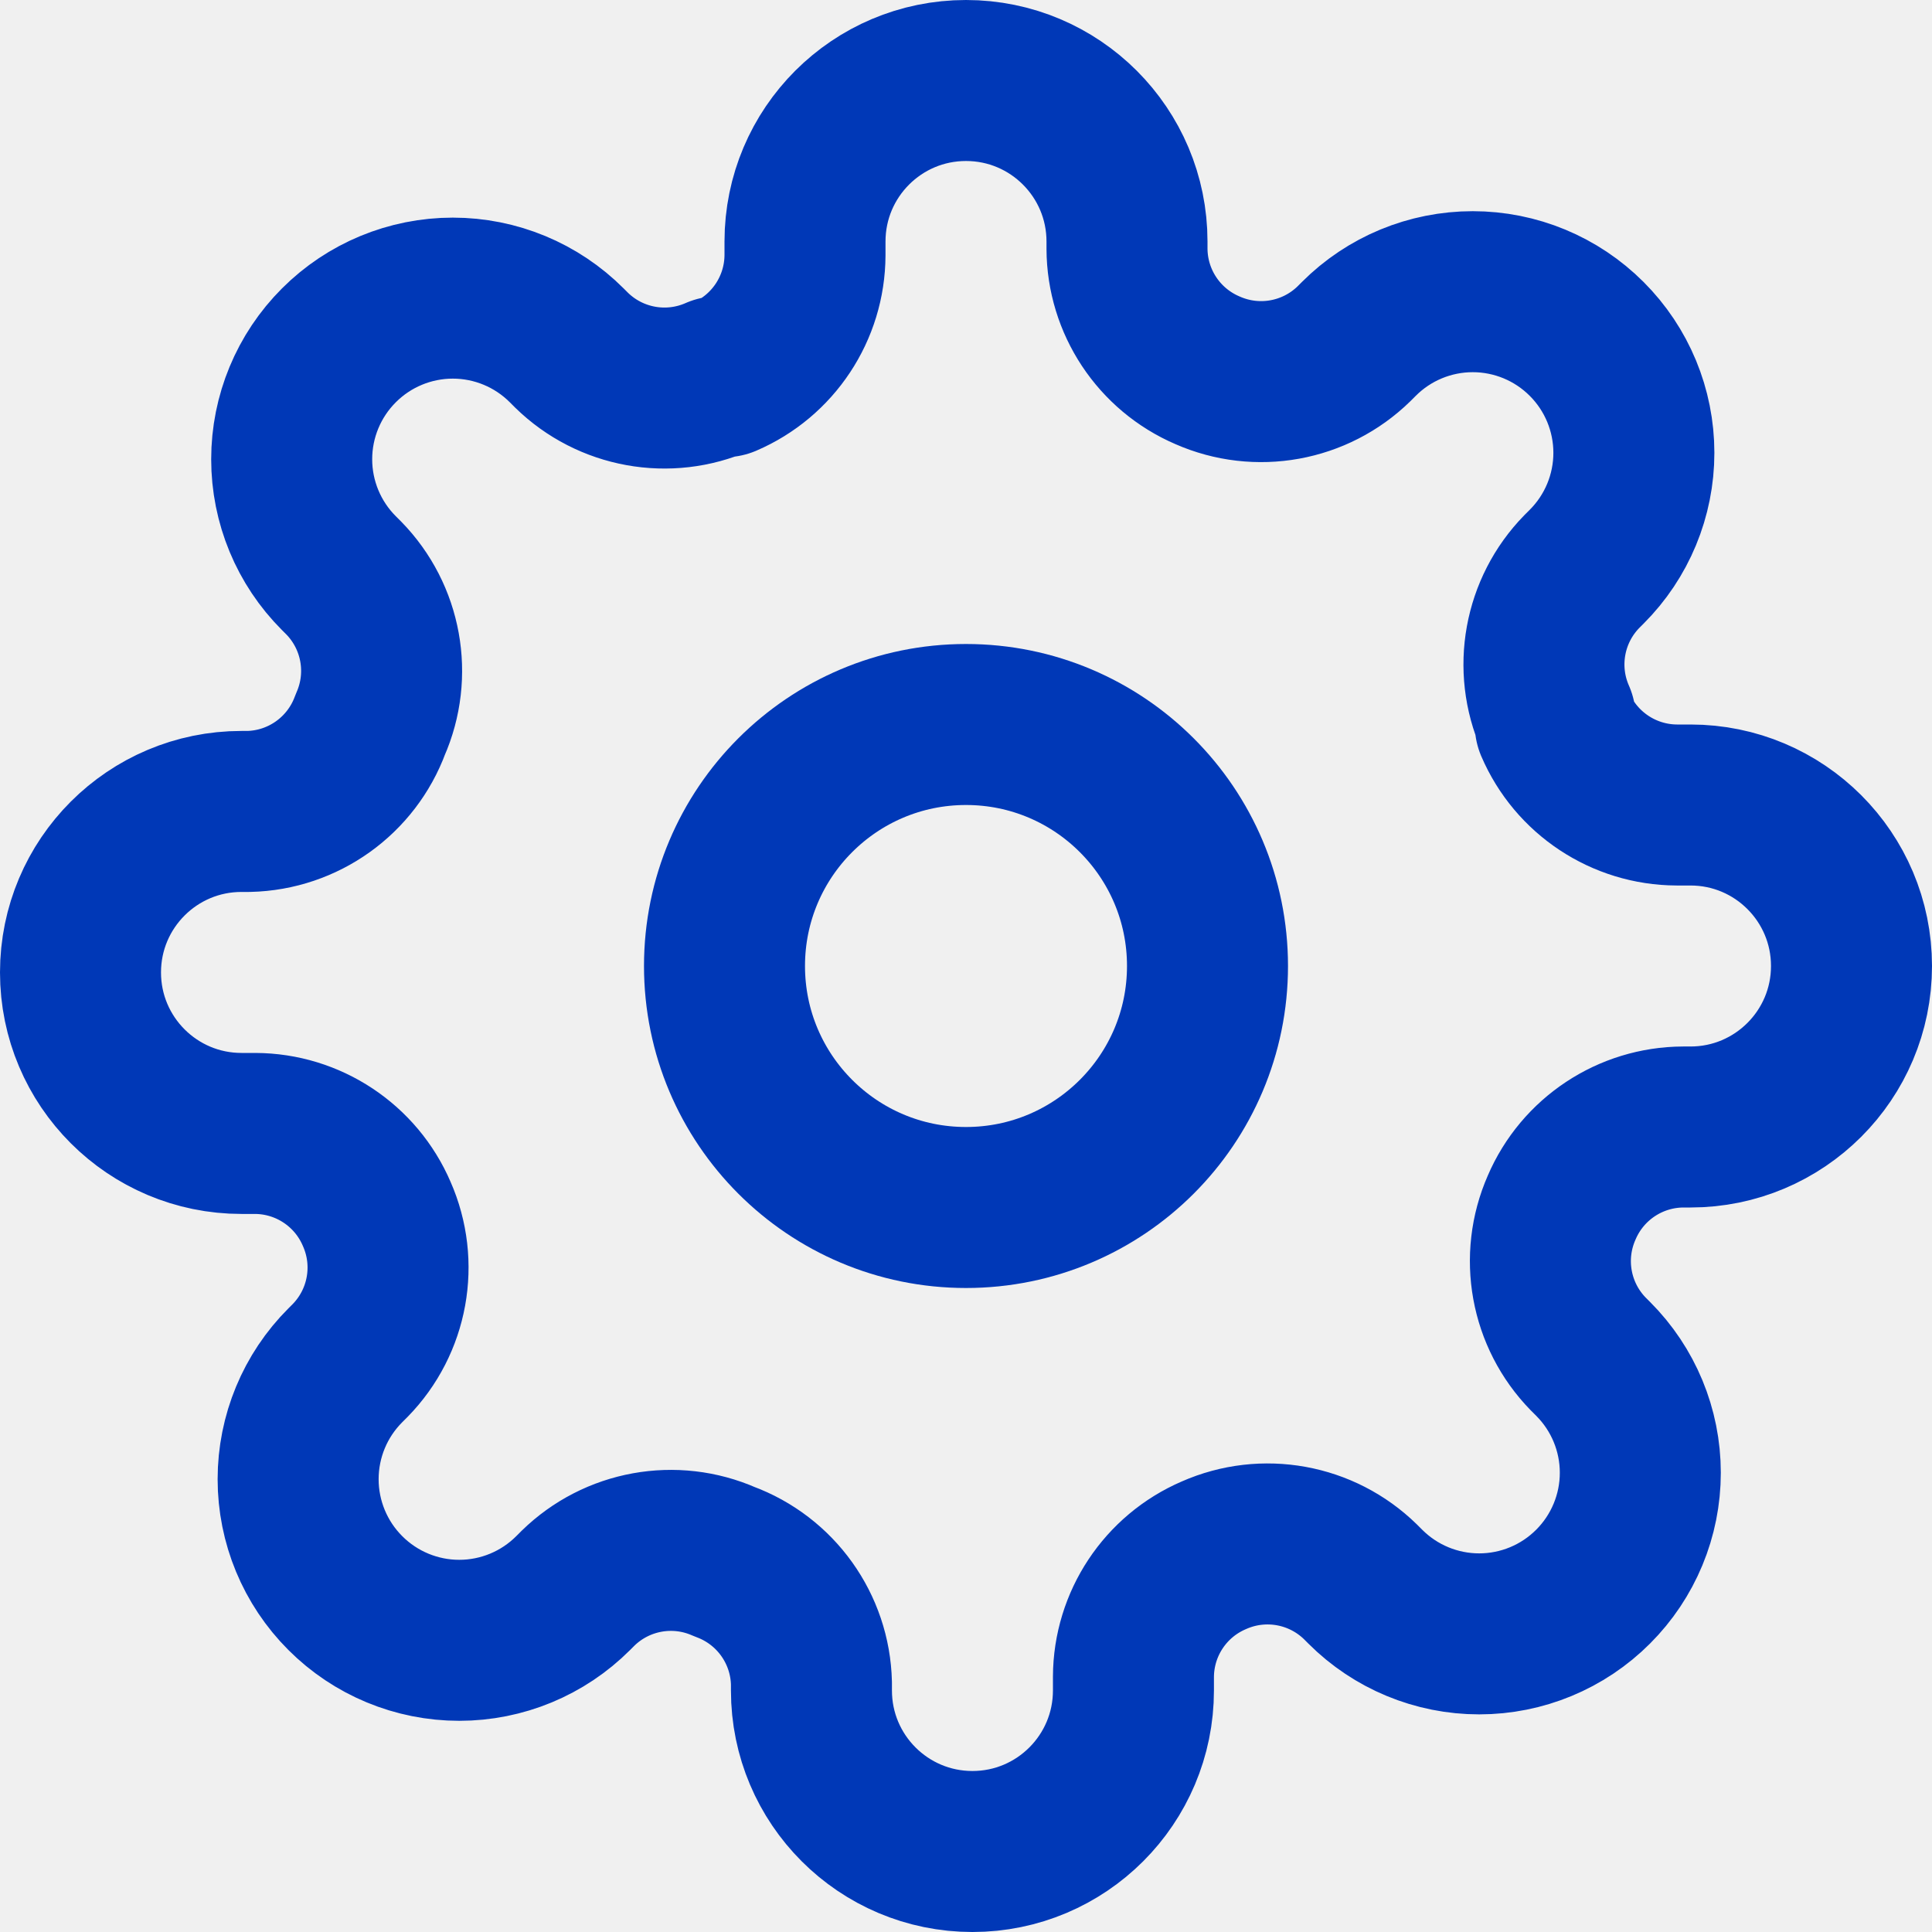
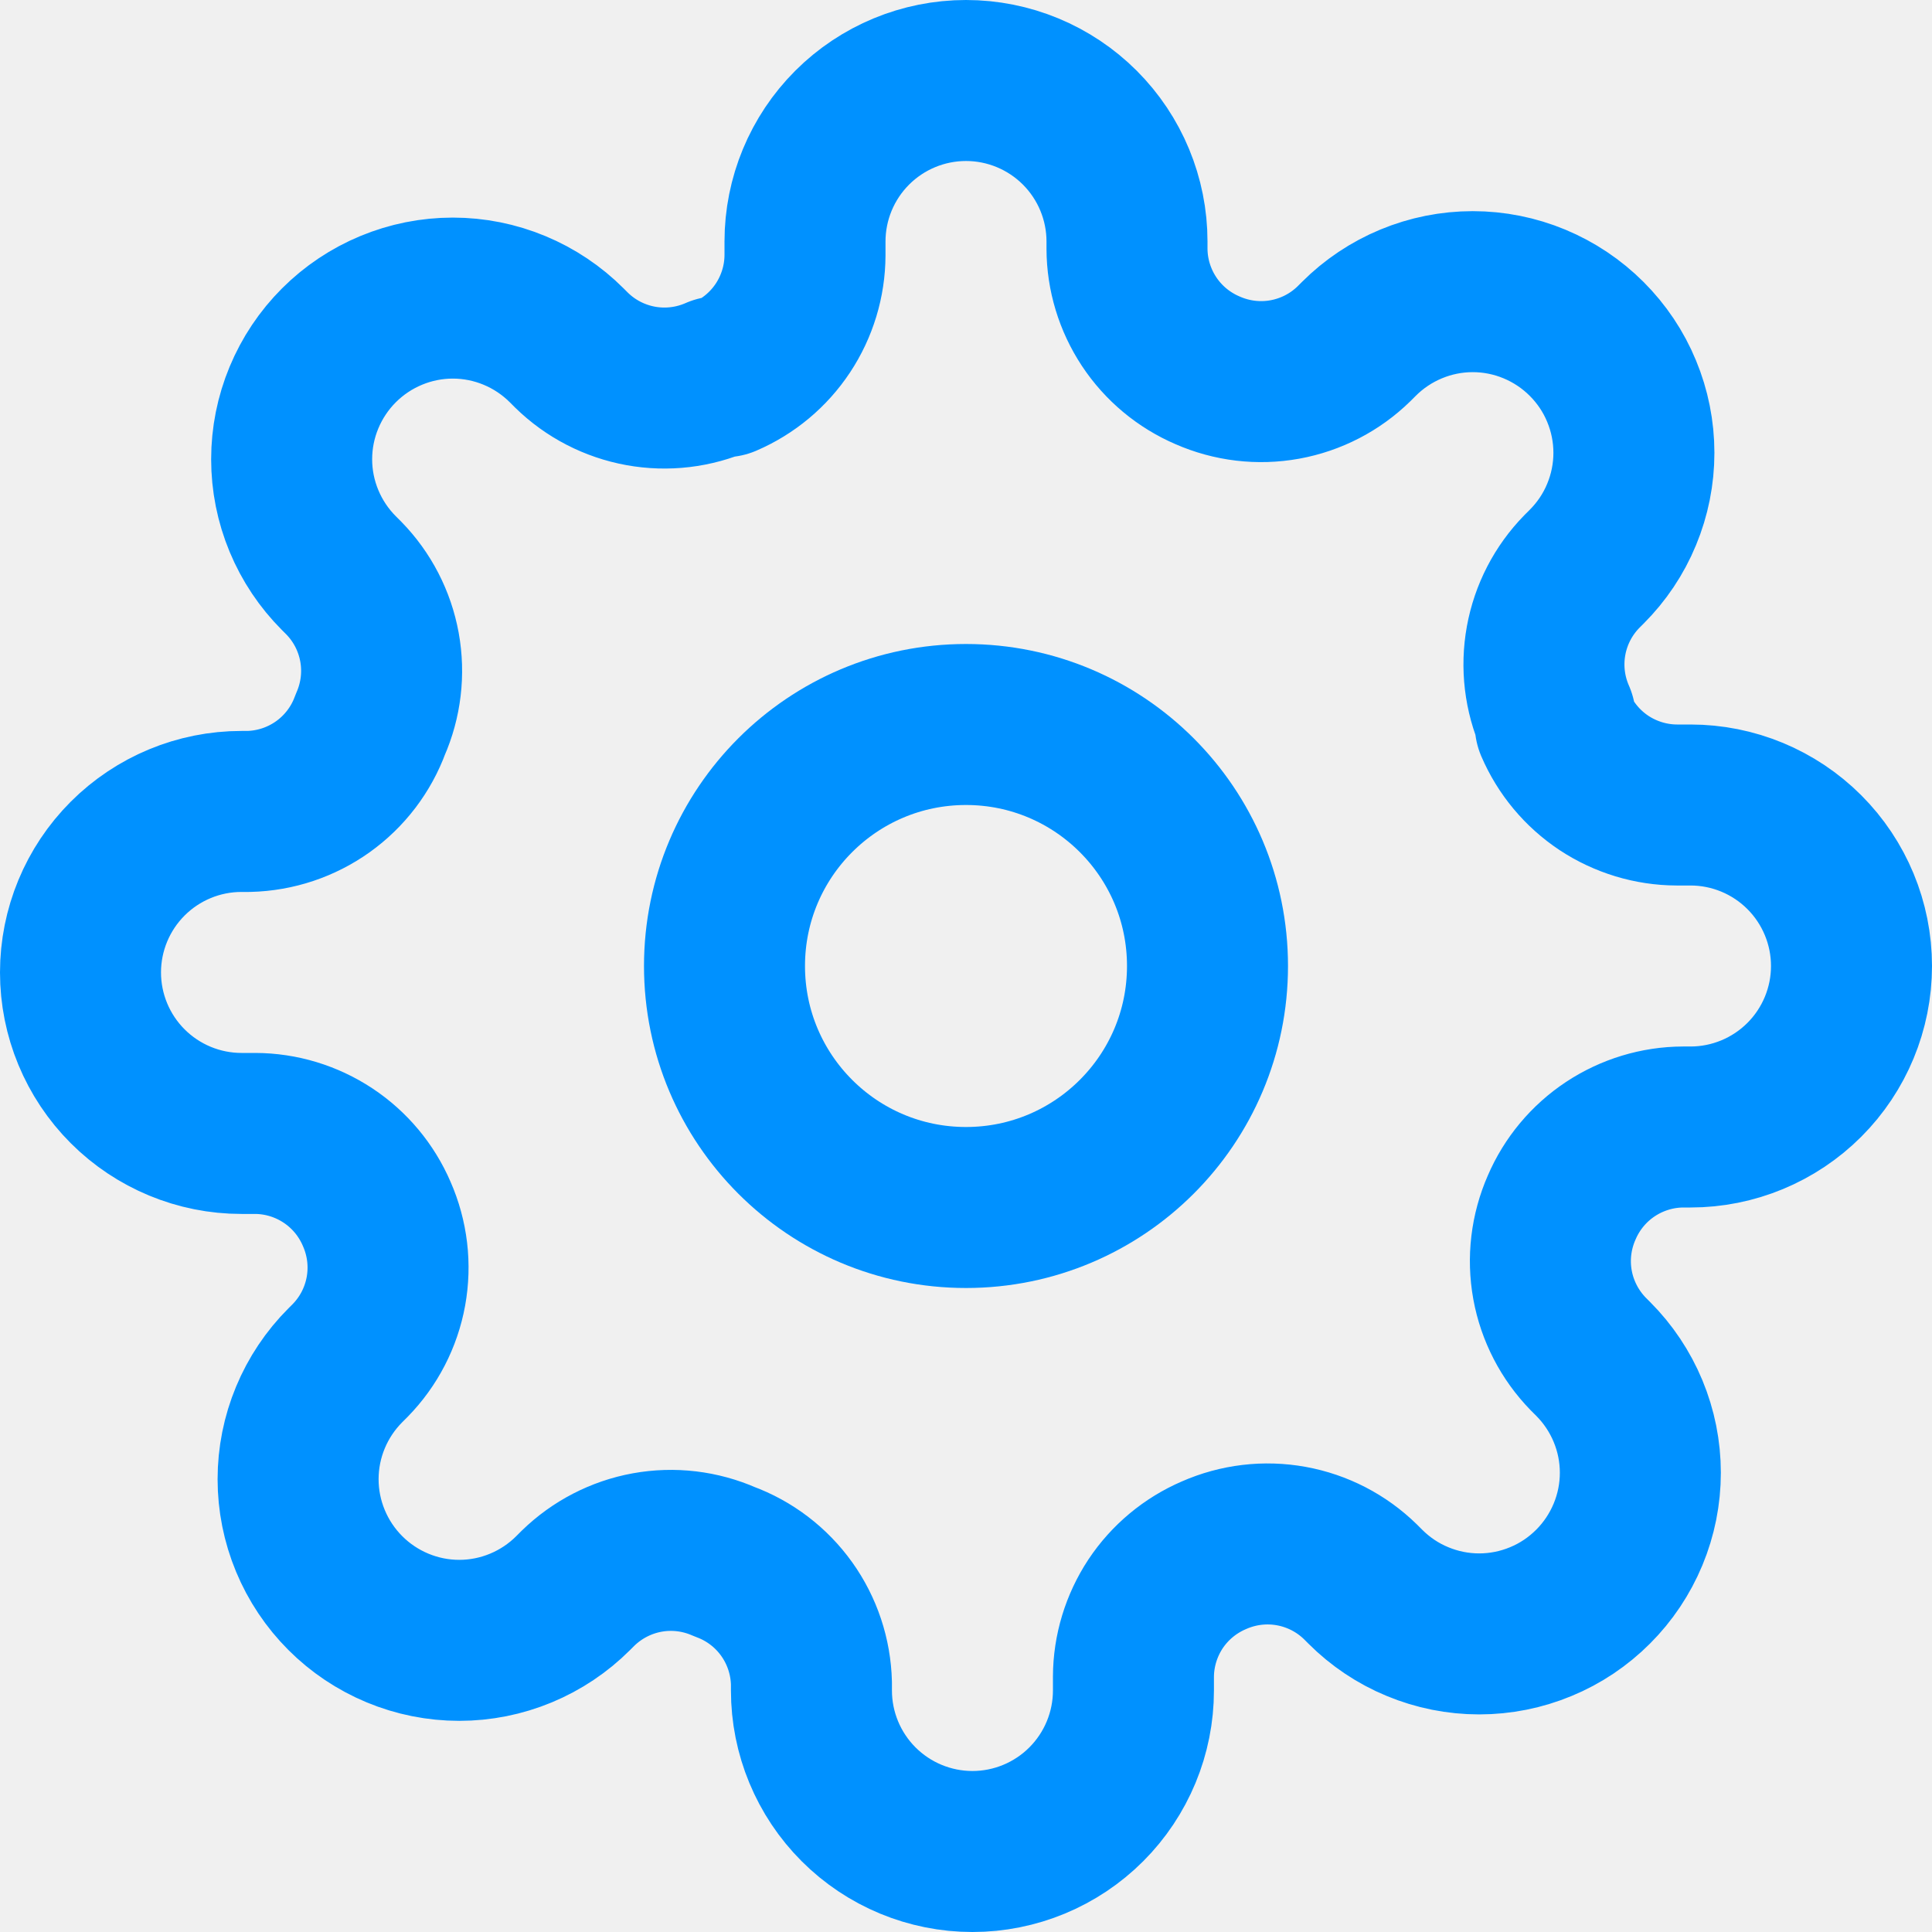
- <svg xmlns="http://www.w3.org/2000/svg" width="24" height="24" viewBox="0 0 24 24" fill="none" stroke="#0038B7" stroke-width="2" stroke-linecap="round" stroke-linejoin="round" class="feather feather-settings">
-   <circle cx="12" cy="12" r="3" />
-   <path d="M19.4 15a1.65 1.65 0 0 0 .33 1.82l.06.06a2 2 0 0 1 0 2.83 2 2 0 0 1-2.83 0l-.06-.06a1.65 1.65 0 0 0-1.82-.33 1.65 1.65 0 0 0-1 1.51V21a2 2 0 0 1-2 2 2 2 0 0 1-2-2v-.09A1.65 1.65 0 0 0 9 19.4a1.65 1.65 0 0 0-1.82.33l-.06.06a2 2 0 0 1-2.83 0 2 2 0 0 1 0-2.83l.06-.06a1.65 1.65 0 0 0 .33-1.82 1.65 1.65 0 0 0-1.51-1H3a2 2 0 0 1-2-2 2 2 0 0 1 2-2h.09A1.65 1.65 0 0 0 4.6 9a1.65 1.65 0 0 0-.33-1.82l-.06-.06a2 2 0 0 1 0-2.83 2 2 0 0 1 2.83 0l.06.06a1.65 1.65 0 0 0 1.82.33H9a1.65 1.65 0 0 0 1-1.51V3a2 2 0 0 1 2-2 2 2 0 0 1 2 2v.09a1.65 1.65 0 0 0 1 1.51 1.65 1.65 0 0 0 1.82-.33l.06-.06a2 2 0 0 1 2.83 0 2 2 0 0 1 0 2.83l-.06.06a1.65 1.65 0 0 0-.33 1.82V9a1.65 1.65 0 0 0 1.51 1H21a2 2 0 0 1 2 2 2 2 0 0 1-2 2h-.09a1.65 1.65 0 0 0-1.51 1z" />
+ <svg xmlns="http://www.w3.org/2000/svg" width="24" height="24" viewBox="0 0 24 24" fill="none">
+   <g clip-path="url(#clip0_141_32)">
+     <path d="M12 15C13.657 15 15 13.657 15 12C15 10.343 13.657 9 12 9C10.343 9 9 10.343 9 12C9 13.657 10.343 15 12 15Z" stroke="#0091FF" stroke-width="2" stroke-linecap="round" stroke-linejoin="round" />
+     <path d="M19.4 15C19.267 15.302 19.227 15.636 19.286 15.961C19.345 16.285 19.5 16.584 19.73 16.82L19.79 16.88C19.976 17.066 20.123 17.286 20.224 17.529C20.325 17.772 20.377 18.032 20.377 18.295C20.377 18.558 20.325 18.818 20.224 19.061C20.123 19.304 19.976 19.524 19.79 19.71C19.604 19.896 19.384 20.044 19.141 20.144C18.898 20.245 18.638 20.297 18.375 20.297C18.112 20.297 17.852 20.245 17.609 20.144C17.366 20.044 17.146 19.896 16.96 19.71L16.9 19.65C16.664 19.419 16.365 19.265 16.041 19.206C15.716 19.147 15.382 19.187 15.08 19.32C14.784 19.447 14.532 19.657 14.354 19.925C14.177 20.194 14.081 20.508 14.08 20.83V21C14.08 21.53 13.869 22.039 13.494 22.414C13.119 22.789 12.61 23 12.08 23C11.55 23 11.041 22.789 10.666 22.414C10.291 22.039 10.08 21.53 10.08 21V20.91C10.072 20.579 9.965 20.258 9.773 19.989C9.58 19.719 9.311 19.514 9 19.4C8.698 19.267 8.364 19.227 8.039 19.286C7.715 19.345 7.416 19.5 7.18 19.73L7.12 19.79C6.934 19.976 6.714 20.123 6.471 20.224C6.228 20.325 5.968 20.377 5.705 20.377C5.442 20.377 5.182 20.325 4.939 20.224C4.696 20.123 4.476 19.976 4.29 19.79C4.104 19.604 3.957 19.384 3.856 19.141C3.755 18.898 3.703 18.638 3.703 18.375C3.703 18.112 3.755 17.852 3.856 17.609C3.957 17.366 4.104 17.146 4.29 16.96L4.35 16.9C4.581 16.664 4.735 16.365 4.794 16.041C4.853 15.716 4.813 15.382 4.68 15.08C4.553 14.784 4.343 14.532 4.074 14.354C3.806 14.177 3.492 14.081 3.17 14.08H3C2.47 14.08 1.961 13.869 1.586 13.494C1.211 13.119 1 12.61 1 12.08C1 11.55 1.211 11.041 1.586 10.666C1.961 10.291 2.47 10.08 3 10.08H3.09C3.421 10.072 3.742 9.965 4.011 9.773C4.281 9.58 4.486 9.311 4.6 9C4.733 8.698 4.773 8.364 4.714 8.039C4.655 7.715 4.501 7.416 4.27 7.18L4.21 7.12C4.024 6.934 3.877 6.714 3.776 6.471C3.675 6.228 3.623 5.968 3.623 5.705C3.623 5.442 3.675 5.182 3.776 4.939C3.877 4.696 4.024 4.476 4.21 4.29C4.396 4.104 4.616 3.957 4.859 3.856C5.102 3.755 5.362 3.703 5.625 3.703C5.888 3.703 6.148 3.755 6.391 3.856C6.634 3.957 6.854 4.104 7.04 4.29L7.1 4.35C7.336 4.581 7.635 4.735 7.959 4.794C8.284 4.853 8.618 4.813 8.92 4.68H9C9.296 4.553 9.548 4.343 9.726 4.074C9.903 3.806 9.999 3.492 10 3.17V3C10 2.47 10.211 1.961 10.586 1.586C10.961 1.211 11.47 1 12 1C12.53 1 13.039 1.211 13.414 1.586C13.789 1.961 14 2.47 14 3V3.09C14.001 3.412 14.097 3.726 14.274 3.994C14.452 4.263 14.704 4.473 15 4.6C15.302 4.733 15.636 4.773 15.961 4.714C16.285 4.655 16.584 4.501 16.82 4.27L16.88 4.21C17.066 4.024 17.286 3.877 17.529 3.776C17.772 3.675 18.032 3.623 18.295 3.623C18.558 3.623 18.818 3.675 19.061 3.776C19.304 3.877 19.524 4.024 19.71 4.21C19.896 4.396 20.044 4.616 20.144 4.859C20.245 5.102 20.297 5.362 20.297 5.625C20.297 5.888 20.245 6.148 20.144 6.391C20.044 6.634 19.896 6.854 19.71 7.04L19.65 7.1C19.419 7.336 19.265 7.635 19.206 7.959C19.147 8.284 19.187 8.618 19.32 8.92V9C19.447 9.296 19.657 9.548 19.925 9.726C20.194 9.903 20.508 9.999 20.83 10H21C21.53 10 22.039 10.211 22.414 10.586C22.789 10.961 23 11.47 23 12C23 12.53 22.789 13.039 22.414 13.414C22.039 13.789 21.53 14 21 14H20.91C20.588 14.001 20.274 14.097 20.006 14.274C19.737 14.452 19.527 14.704 19.4 15V15Z" stroke="#0091FF" stroke-width="2" stroke-linecap="round" stroke-linejoin="round" />
+   </g>
+   <defs>
+     <clipPath id="clip0_141_32">
+       <rect width="24" height="24" fill="white" />
+     </clipPath>
+   </defs>
</svg>
